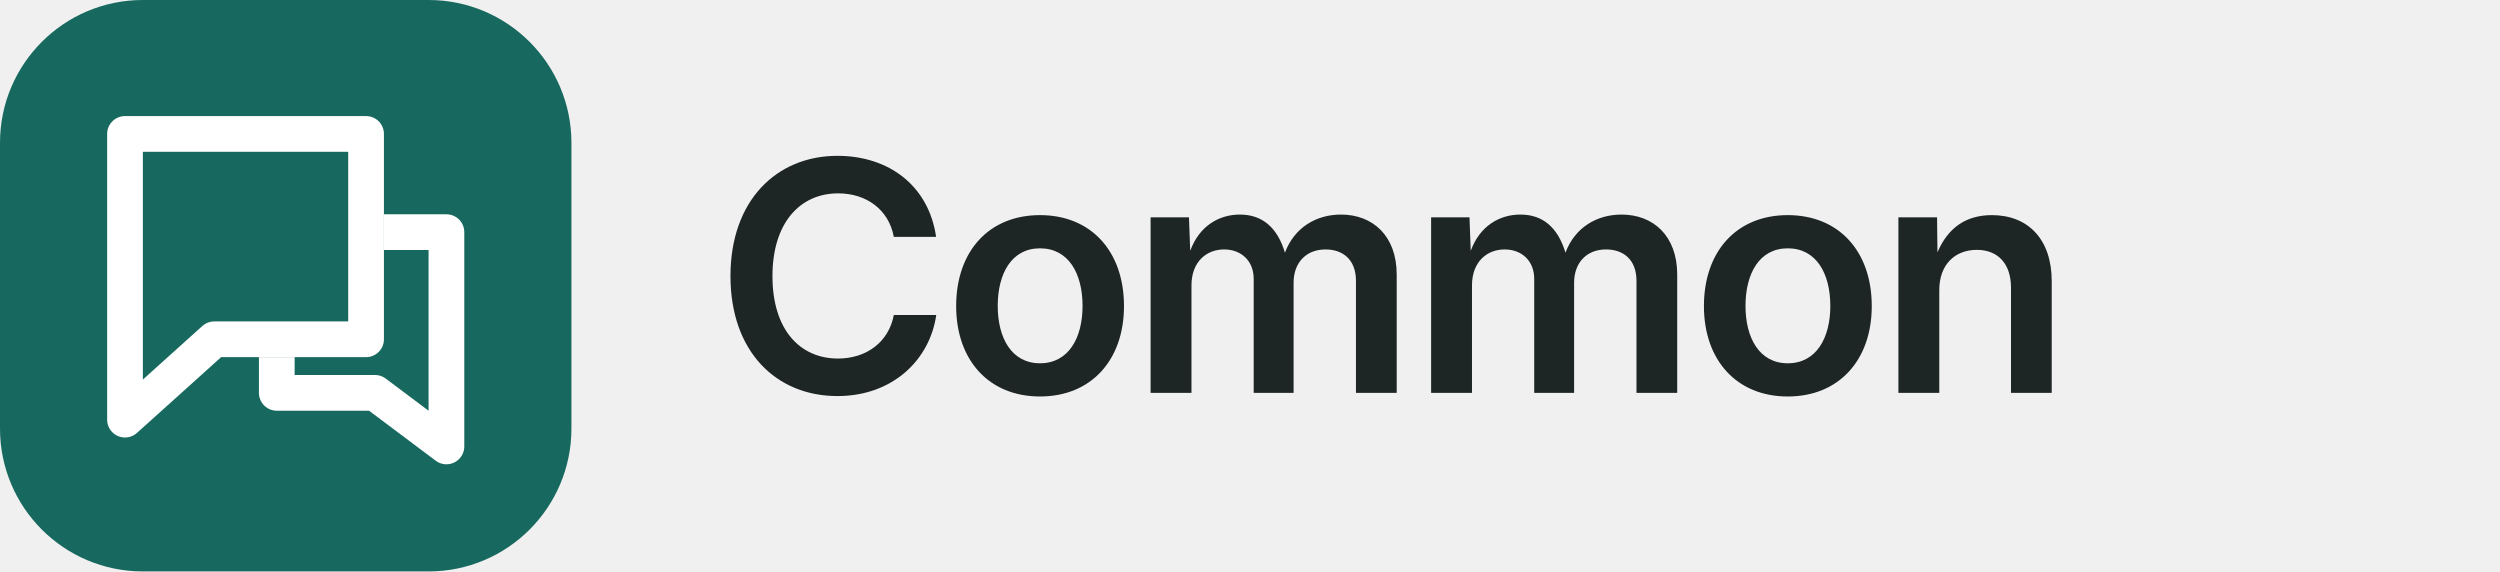
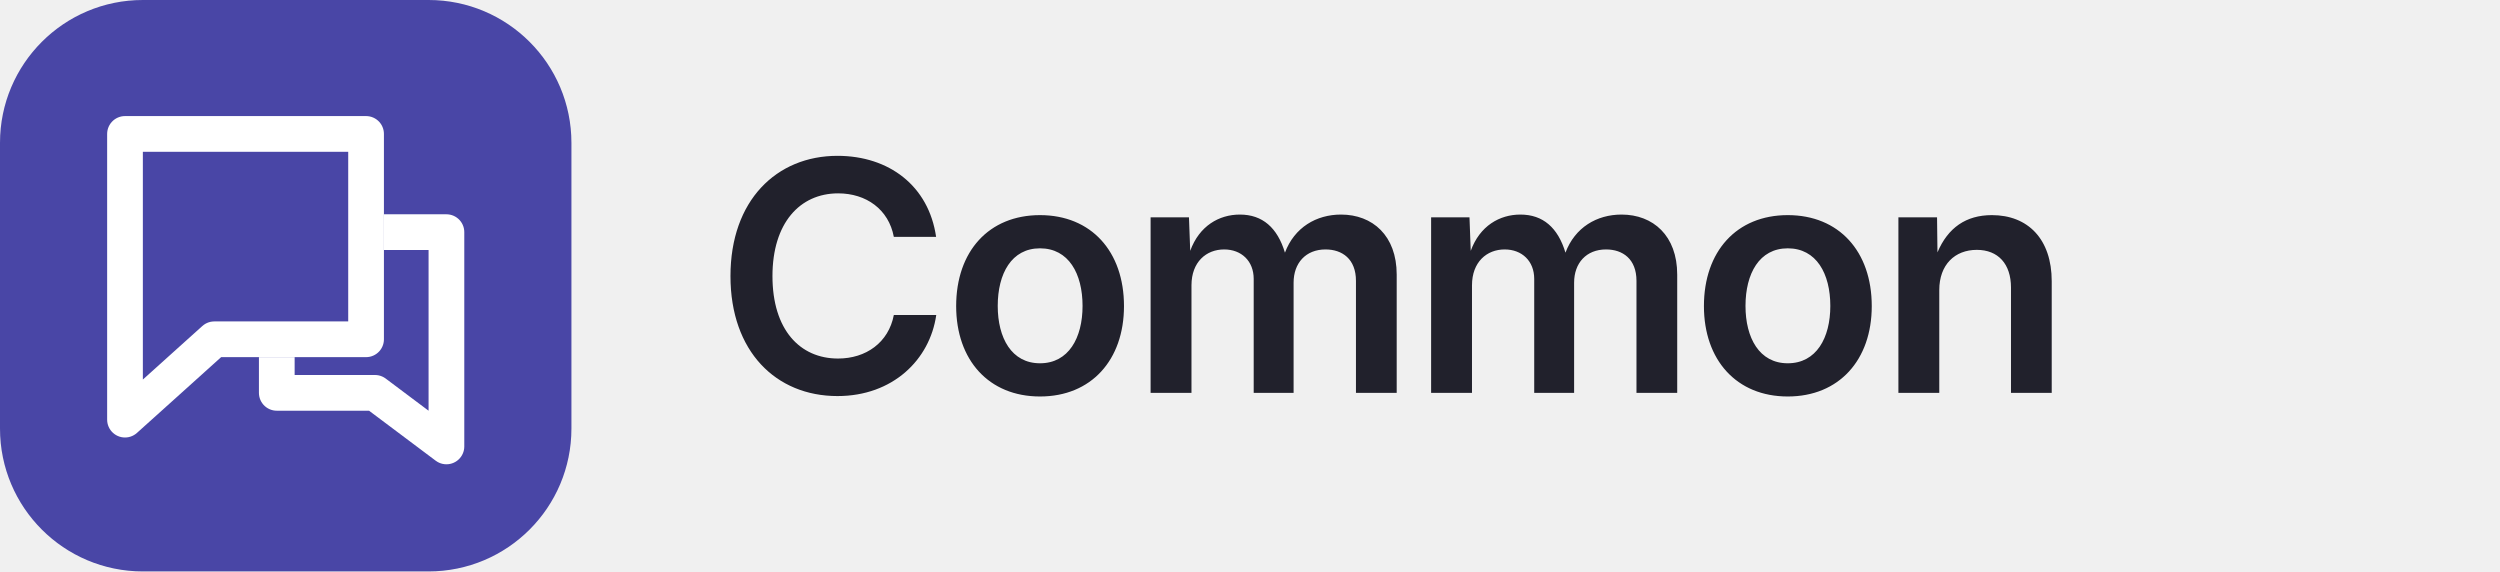
<svg xmlns="http://www.w3.org/2000/svg" width="280" height="64" viewBox="0 0 280 64" role="img" aria-label="Common">
-   <rect width="64" height="64" rx="16" fill="#17695f" />
+   <rect width="64" height="64" rx="16" fill="#4946a6" />
  <g fill="none" stroke="white" stroke-width="4" stroke-linejoin="round">
    <path d="M14 15h27v23H24l-10 9V15Z" />
    <path d="M43 26h7v24l-8-6H31v-4" />
  </g>
-   <text x="80" y="44" fill="#1d2525" font-family="Inter,Arial,sans-serif" font-size="36" font-weight="600" letter-spacing="-1">Common</text>
+   <text x="80" y="44" fill="#21212c" font-family="Inter,Arial,sans-serif" font-size="36" font-weight="600" letter-spacing="-1">Common</text>
</svg>
